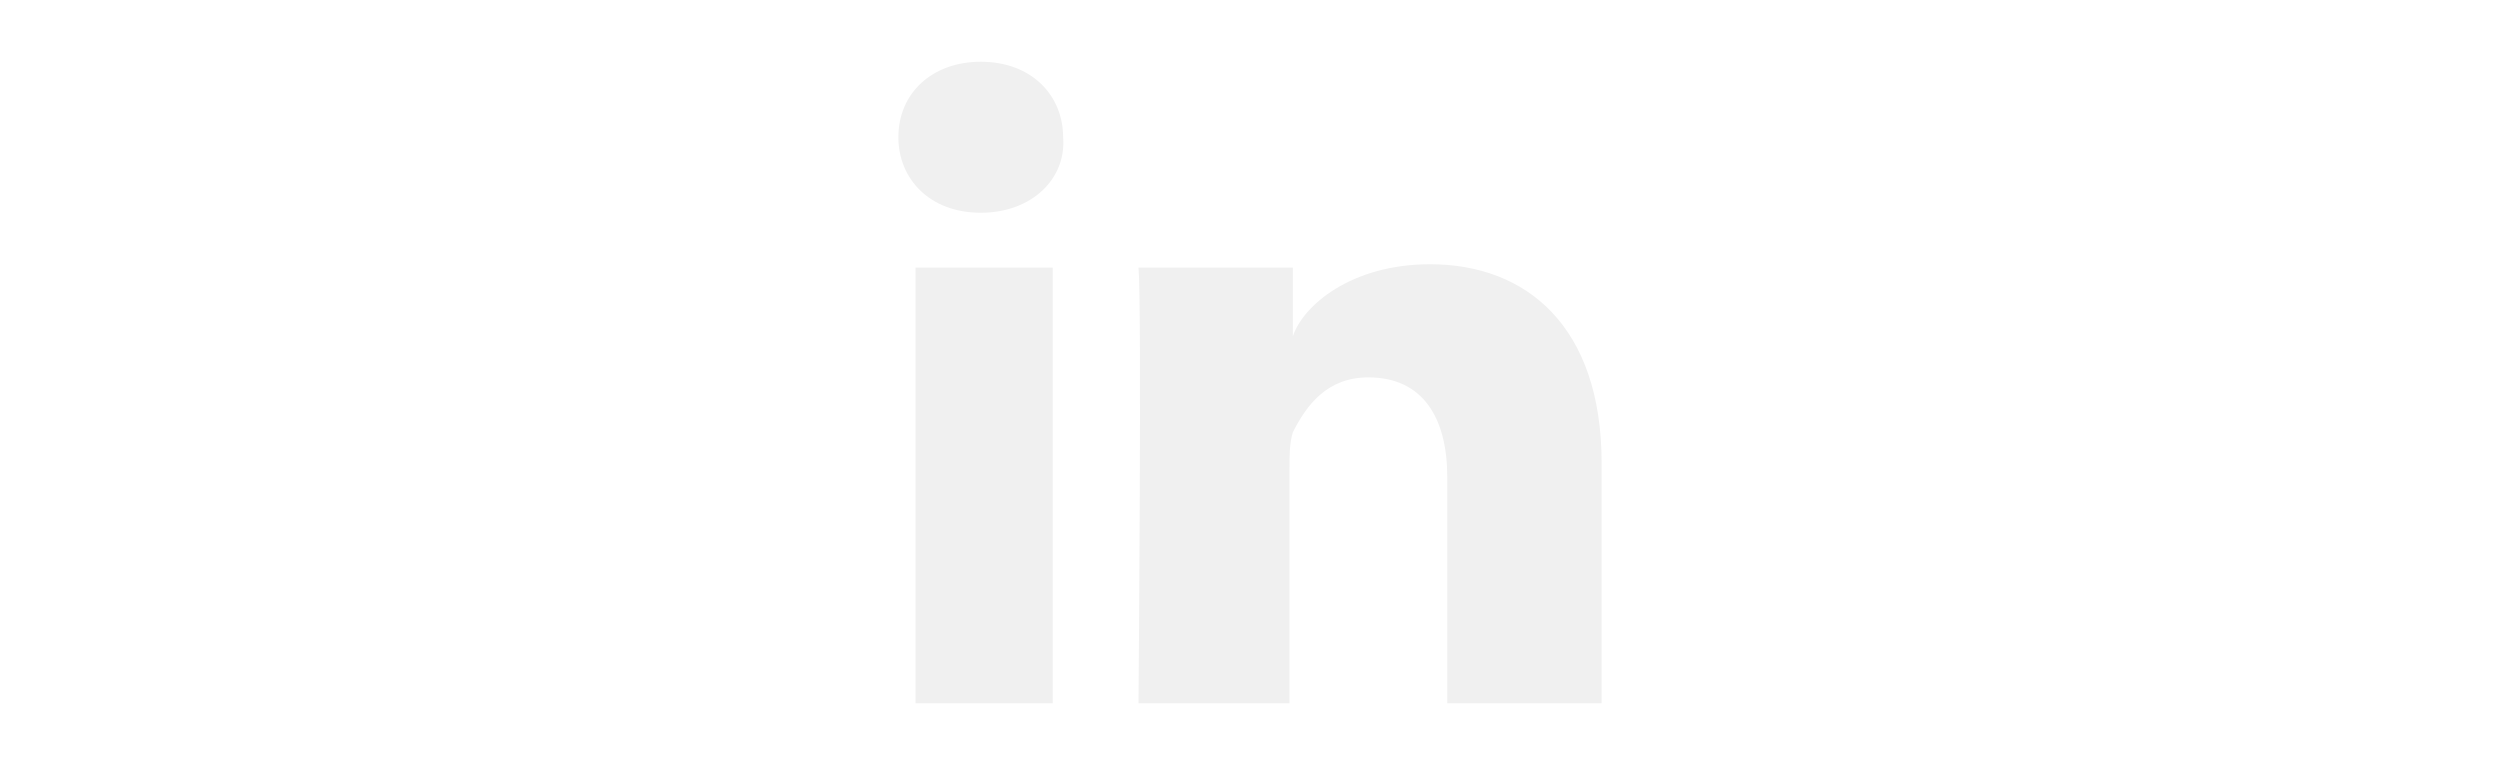
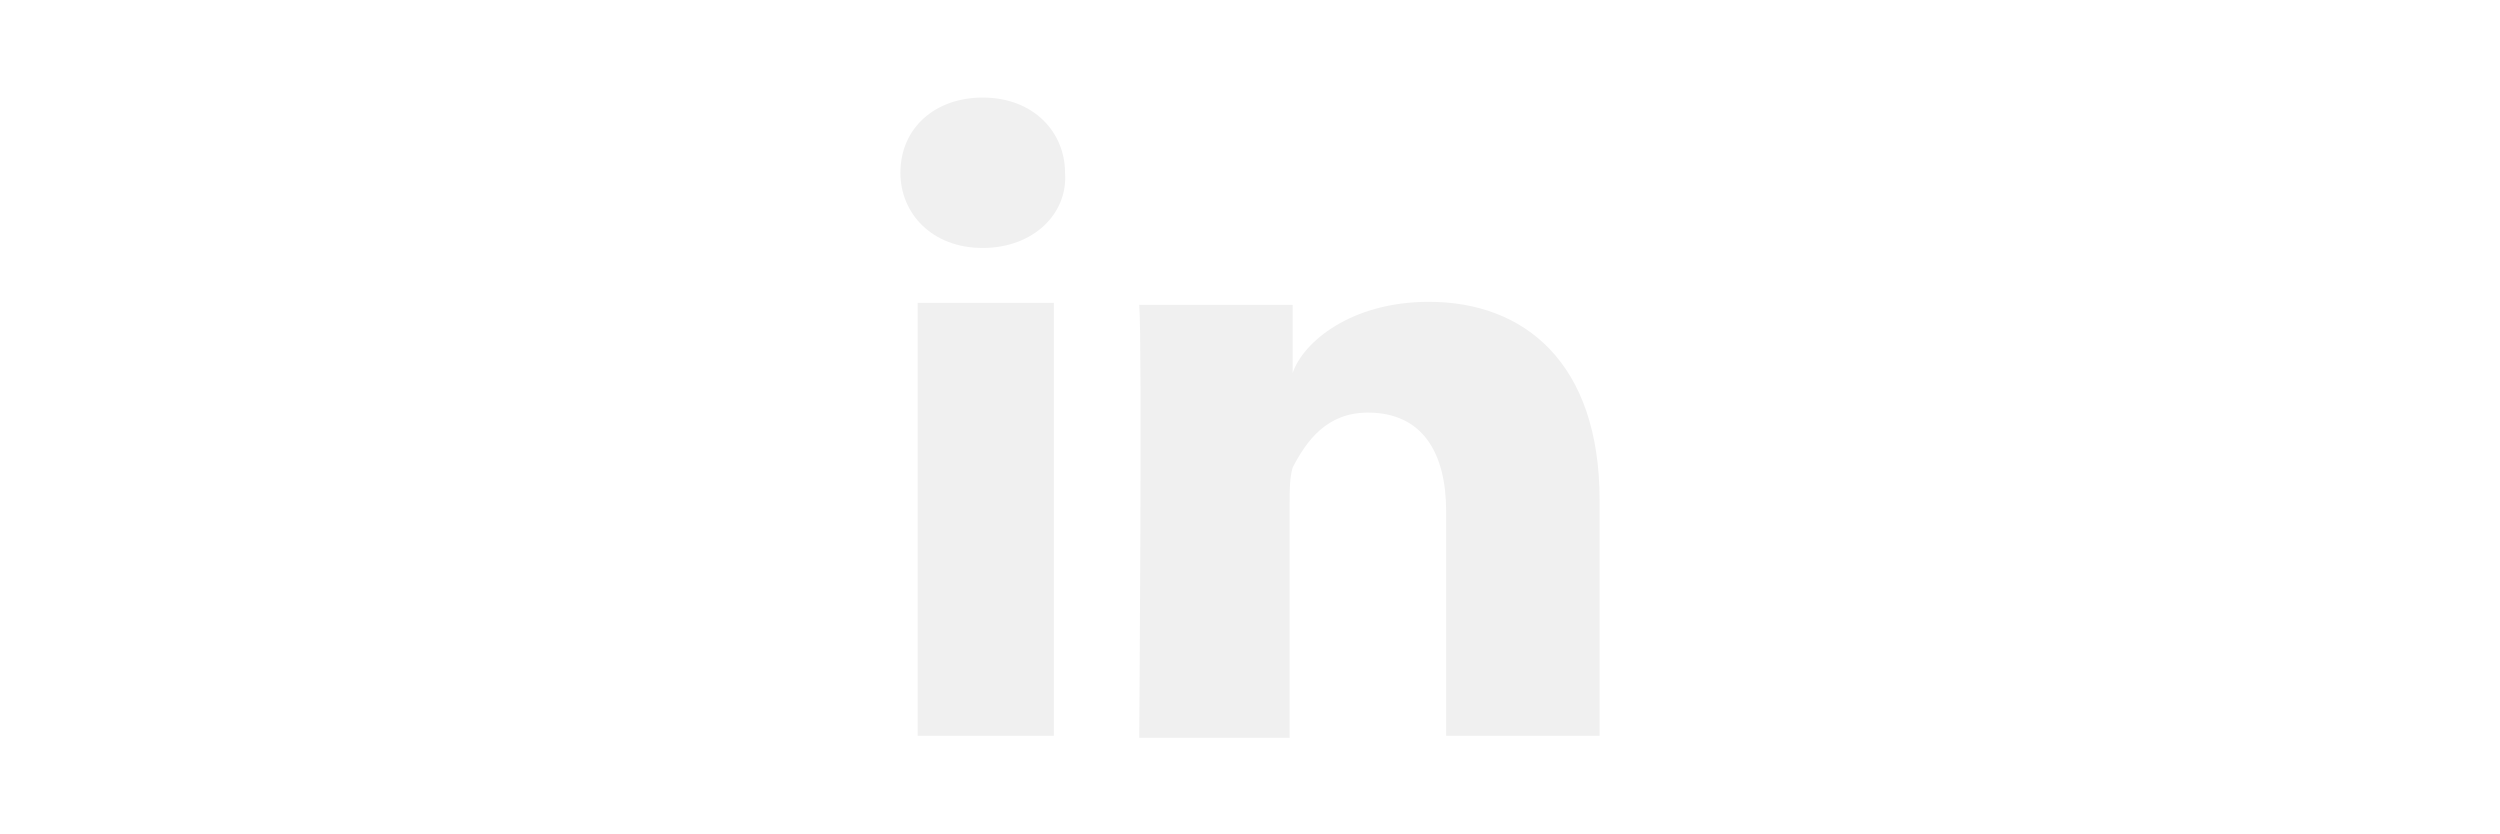
- <svg xmlns="http://www.w3.org/2000/svg" version="1.2" baseProfile="tiny" viewBox="-694 90 2000 612">
-   <path fill="#FFF" d="M-700 90v612h2012V90H-700zm848.2 562.6H38.4V304.1h109.8v348.5zM90.6 260.2c-41.2 0-65.9-27.4-65.9-60.4 0-35.7 27.4-60.4 65.9-60.4 41.2 0 65.9 27.4 65.9 60.4 2.7 32.9-24.8 60.4-65.9 60.4zm496.7 392.4H463.8V471.5c0-46.7-19.2-79.6-63.1-79.6-32.9 0-49.4 22-60.4 43.9-2.7 8.2-2.7 19.2-2.7 27.4v189.4H216.8s2.7-321.1 0-348.5h123.5V359c8.2-24.7 46.7-57.6 109.8-57.6 76.8 0 137.2 49.4 137.2 159.2v192z" />
+ <svg xmlns="http://www.w3.org/2000/svg" version="1.2" baseProfile="tiny" width="246" height="82" viewBox="-767 -118.8 246 82">
+   <path fill="#FFF" d="M-767-119.2v82.8h246v-82.8h-246zm103.7 72.8h-13.4V-89h13.4v42.6zm-7-48c-5 0-8.1-3.4-8.1-7.4 0-4.4 3.4-7.4 8.1-7.4 5 0 8.1 3.4 8.1 7.4.3 4-3.1 7.4-8.1 7.4zm60.7 48h-15.1v-22.1c0-5.7-2.3-9.7-7.7-9.7-4 0-6 2.7-7.4 5.4-.3 1-.3 2.3-.3 3.4v23.2h-14.8s.3-39.3 0-42.6h15.1v6.7c1-3 5.7-7 13.4-7 9.4 0 16.8 6 16.8 19.5v23.2z" />
</svg>
